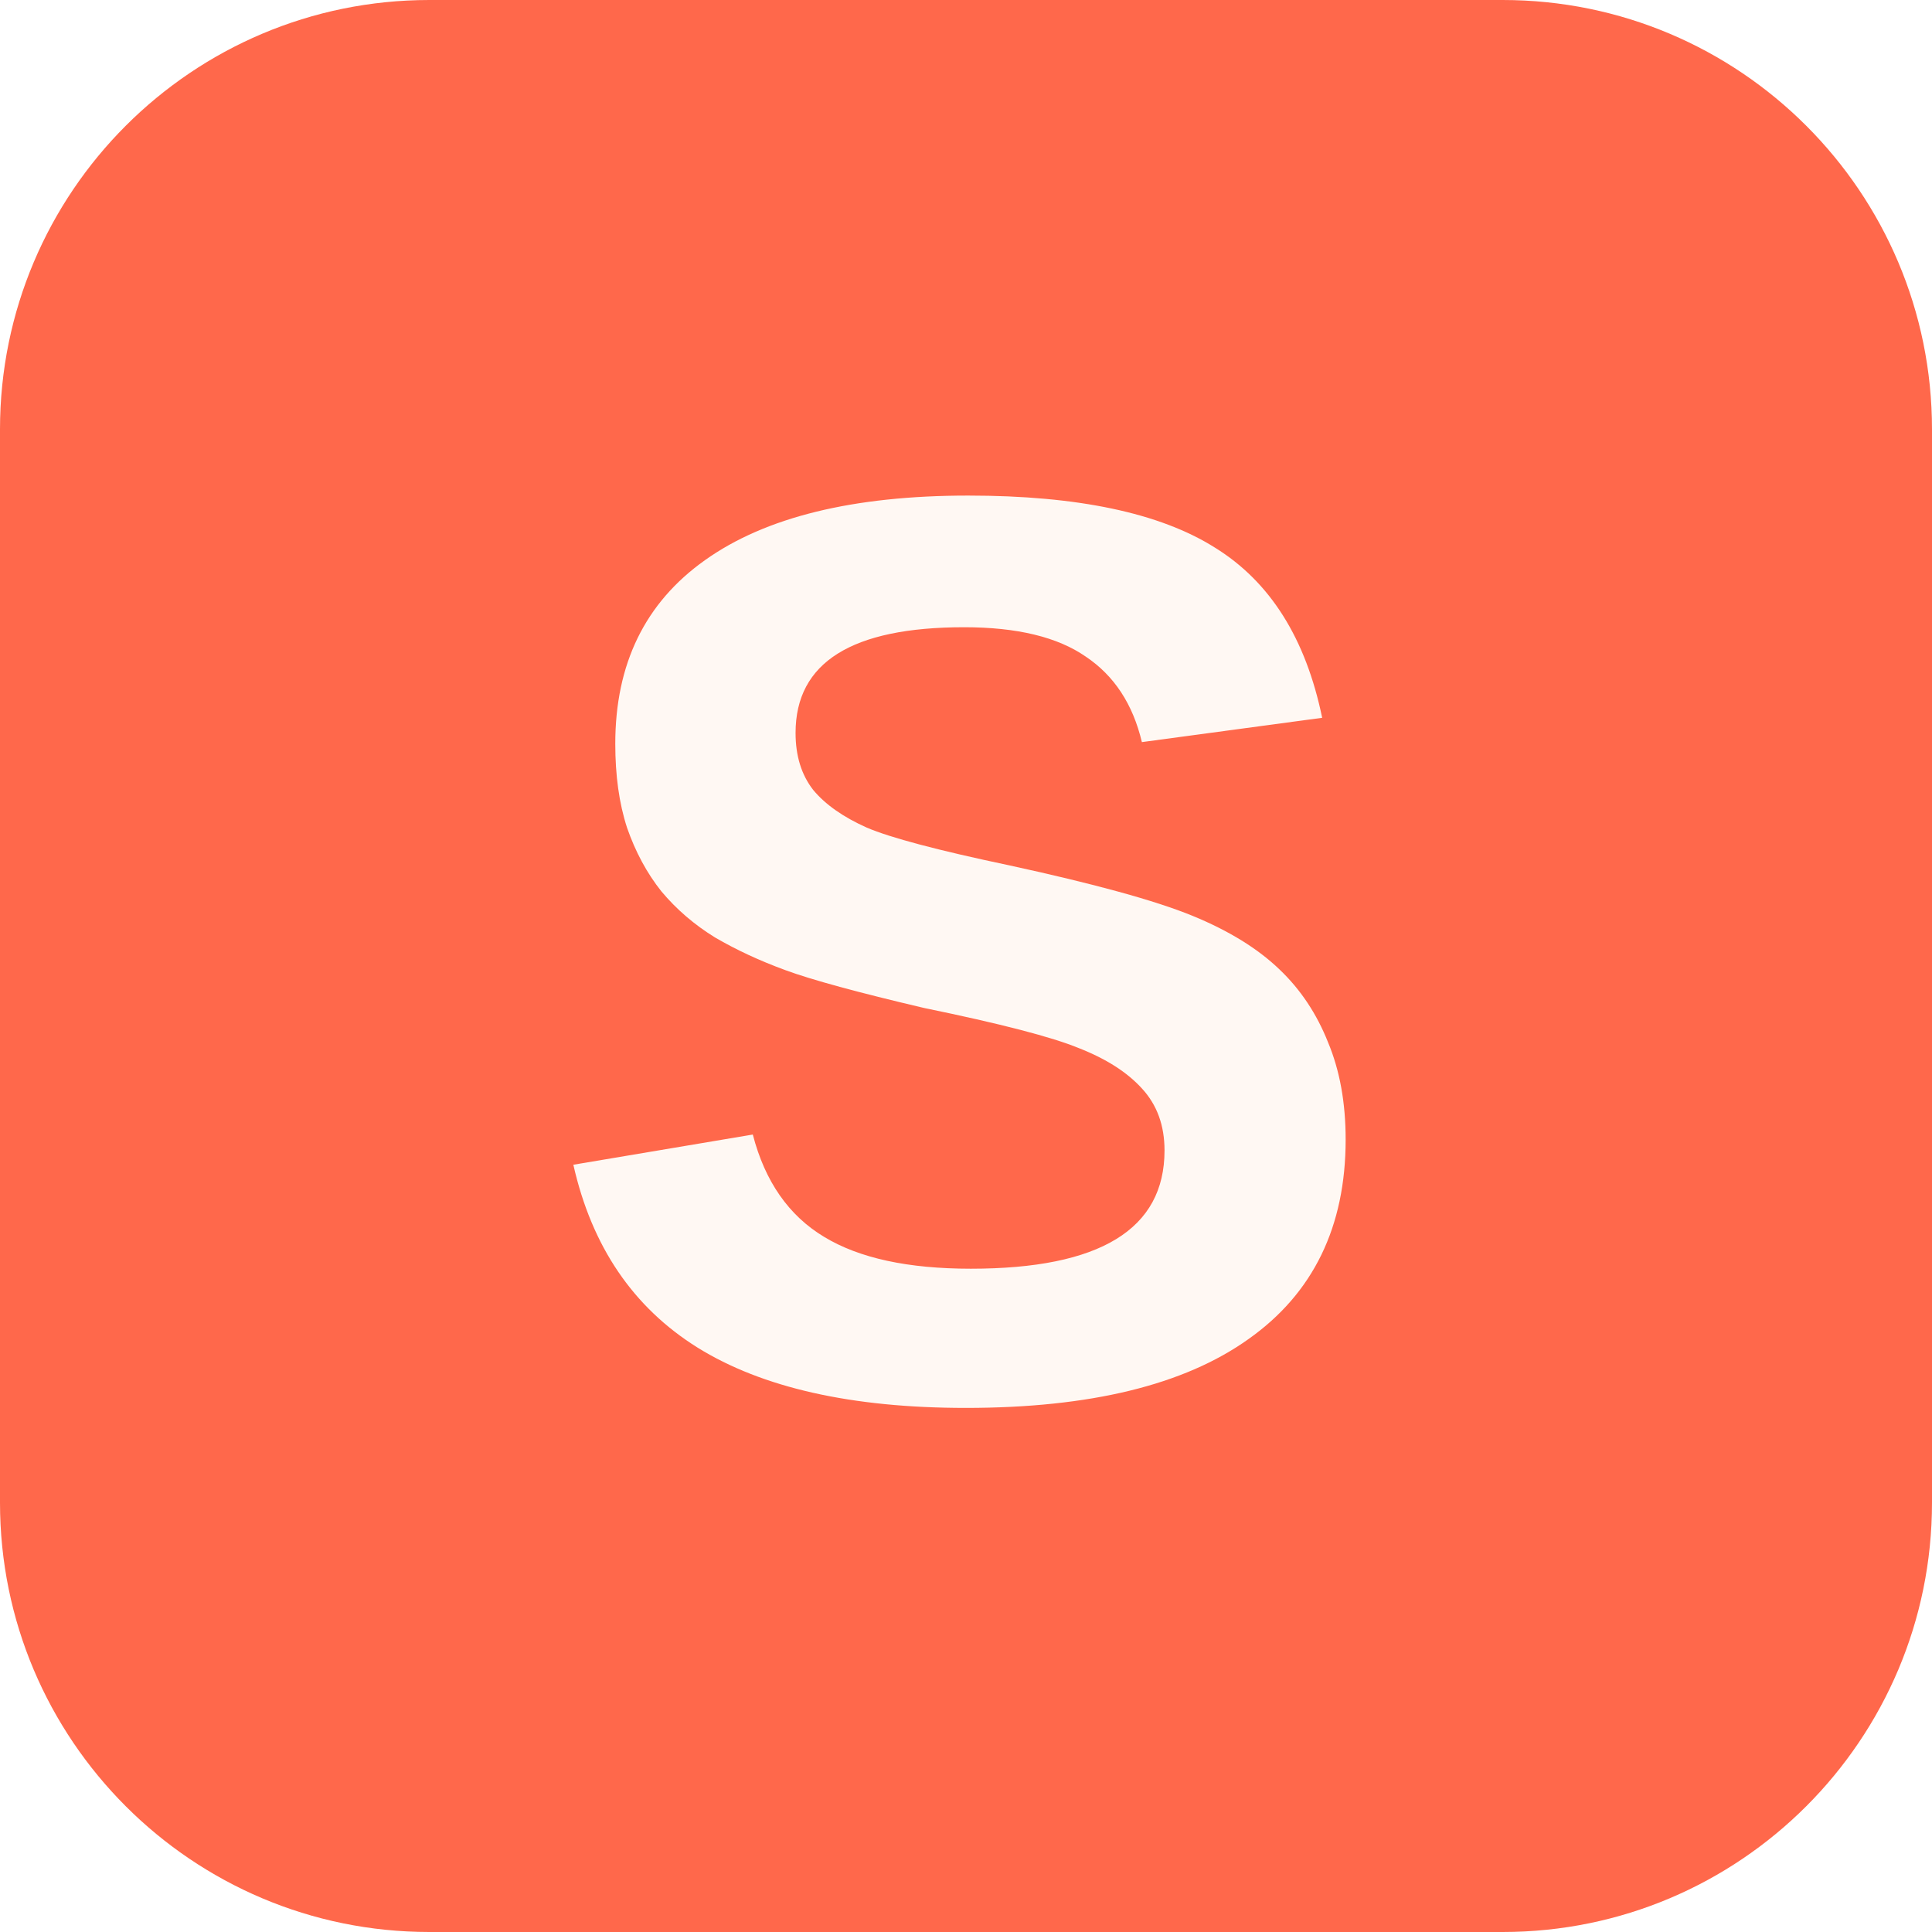
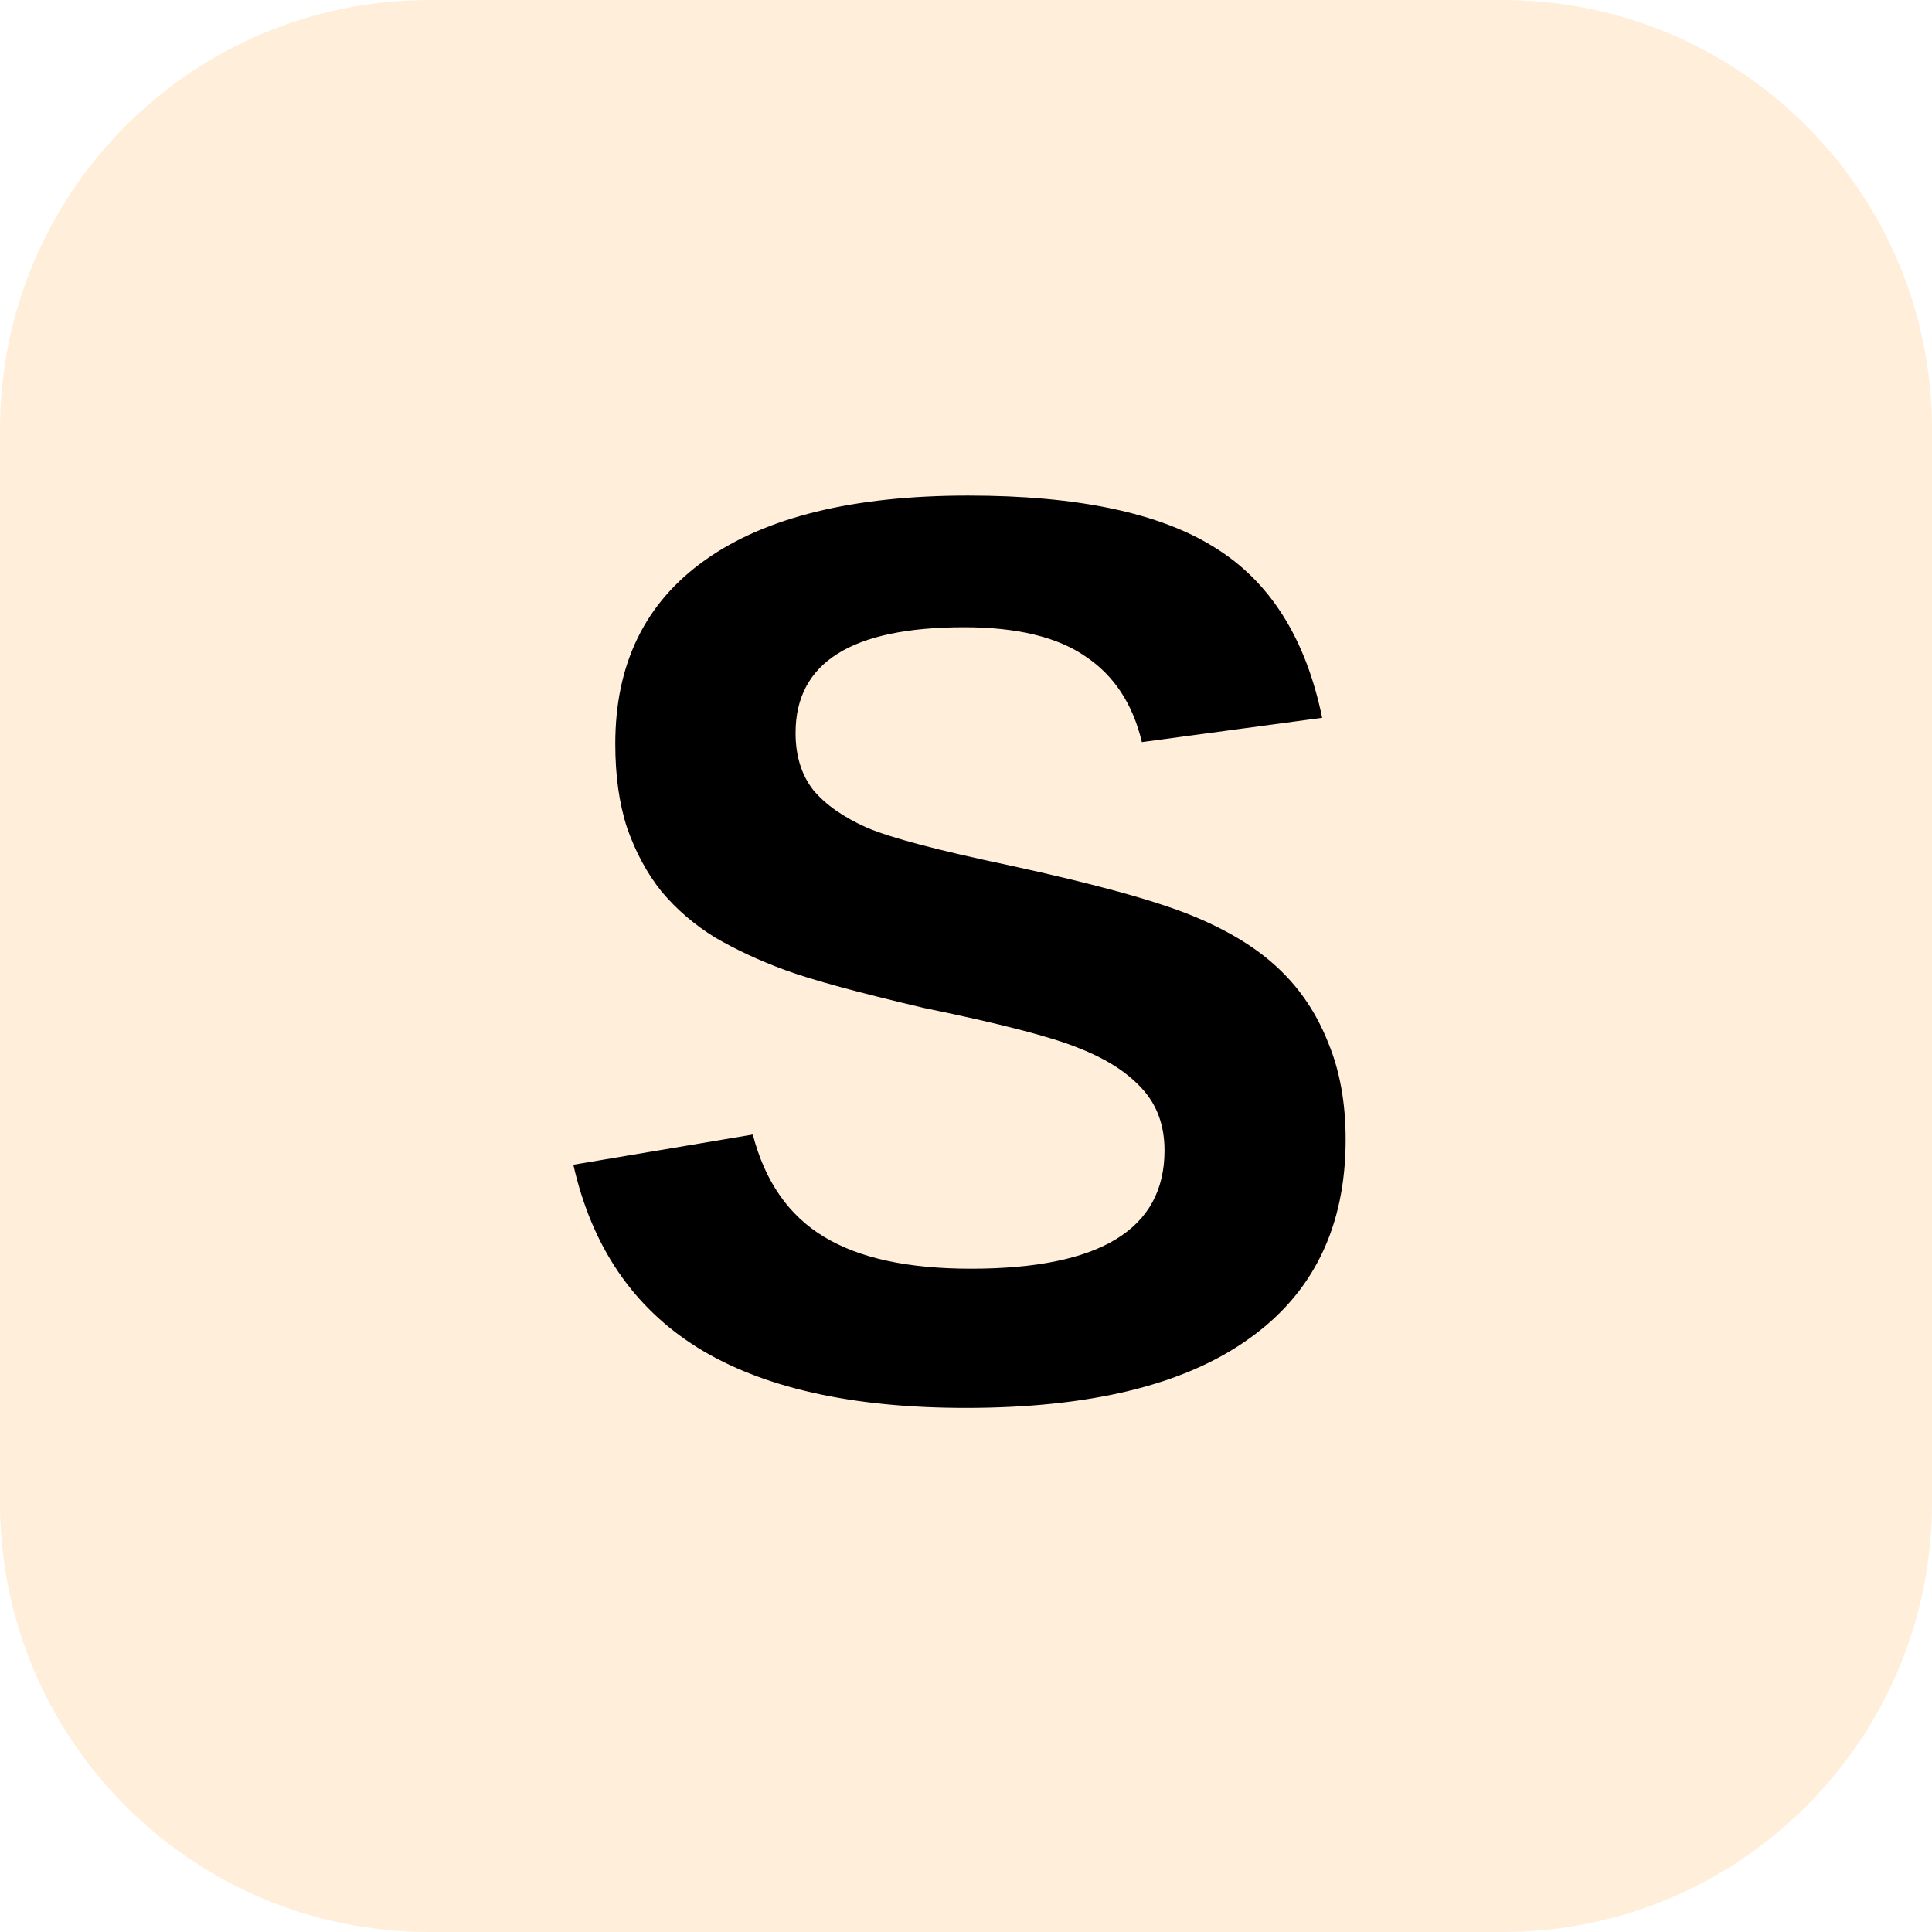
<svg xmlns="http://www.w3.org/2000/svg" viewBox="0 0 36 36">
-   <rect width="36" height="36" rx="8" fill="#FF684B" />
-   <text x="18" y="26" font-family="Arial, sans-serif" font-size="24" font-weight="bold" fill="#FFF8F3" text-anchor="middle">S</text>
+   <rect width="36" height="36" rx="8" fill="#ffeeda" />
+   <text x="18" y="26" font-family="Arial, sans-serif" font-size="24" font-weight="bold" fill="#000000" text-anchor="middle">S</text>
</svg>
